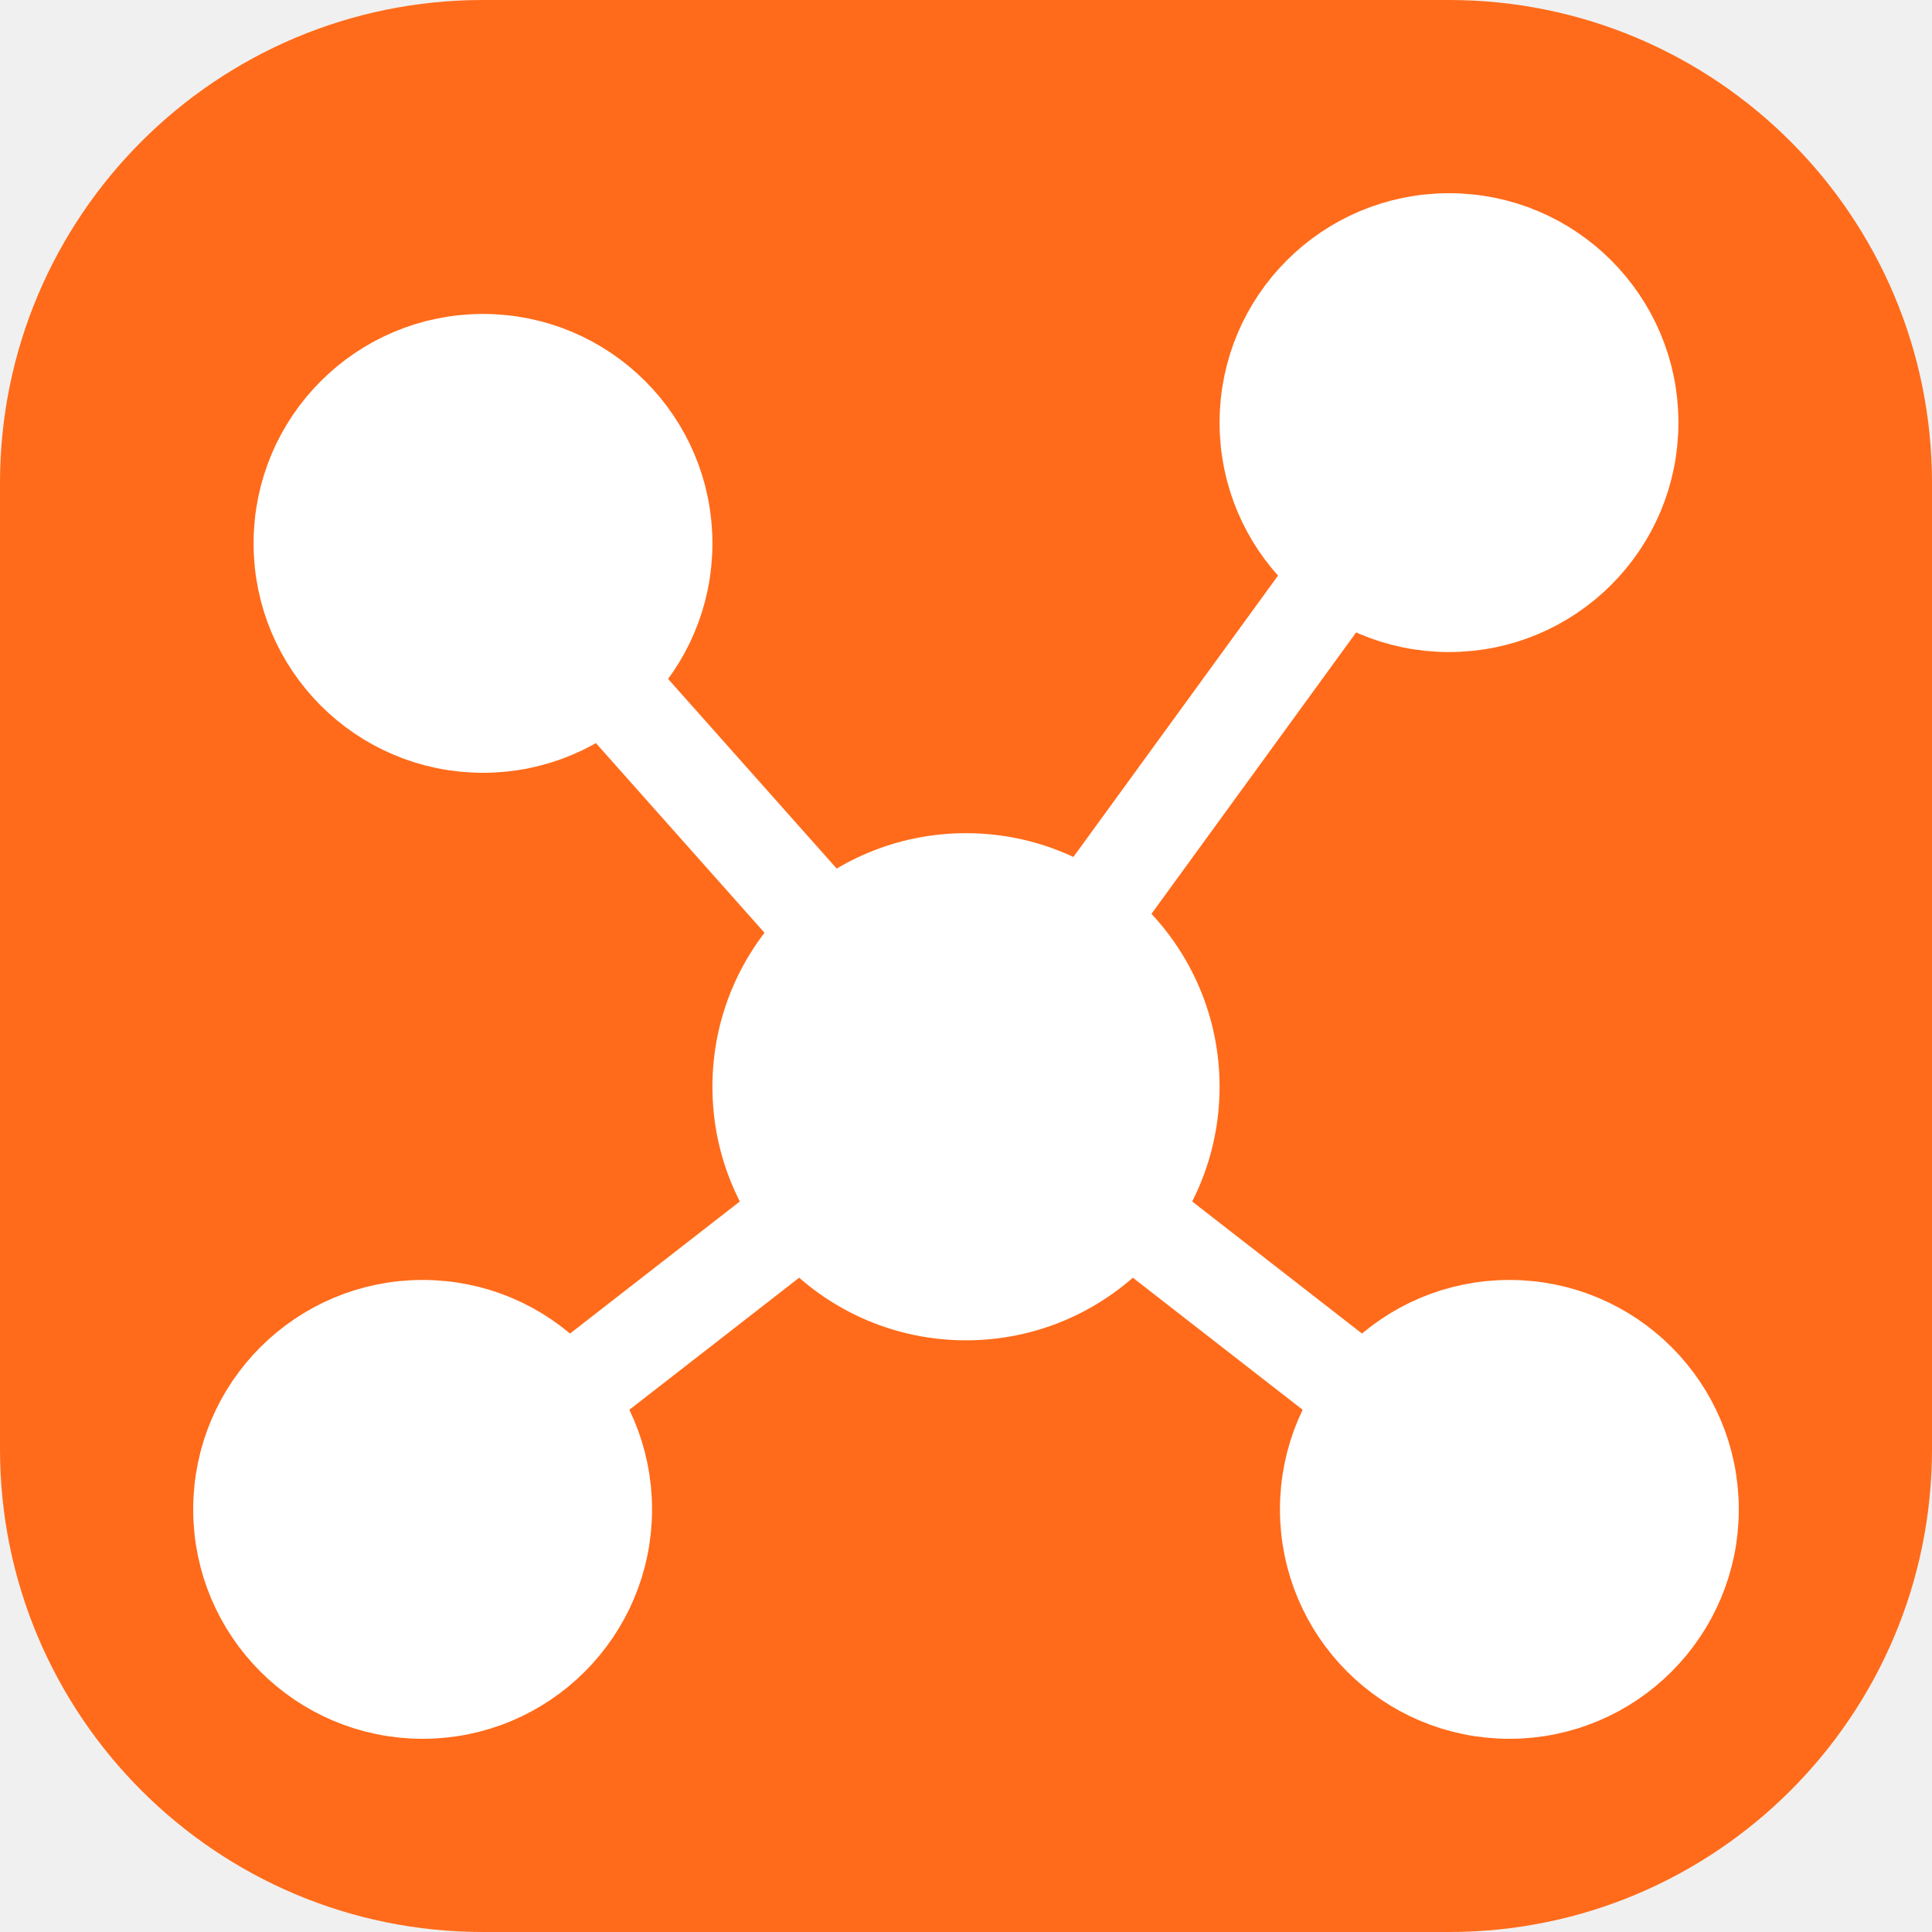
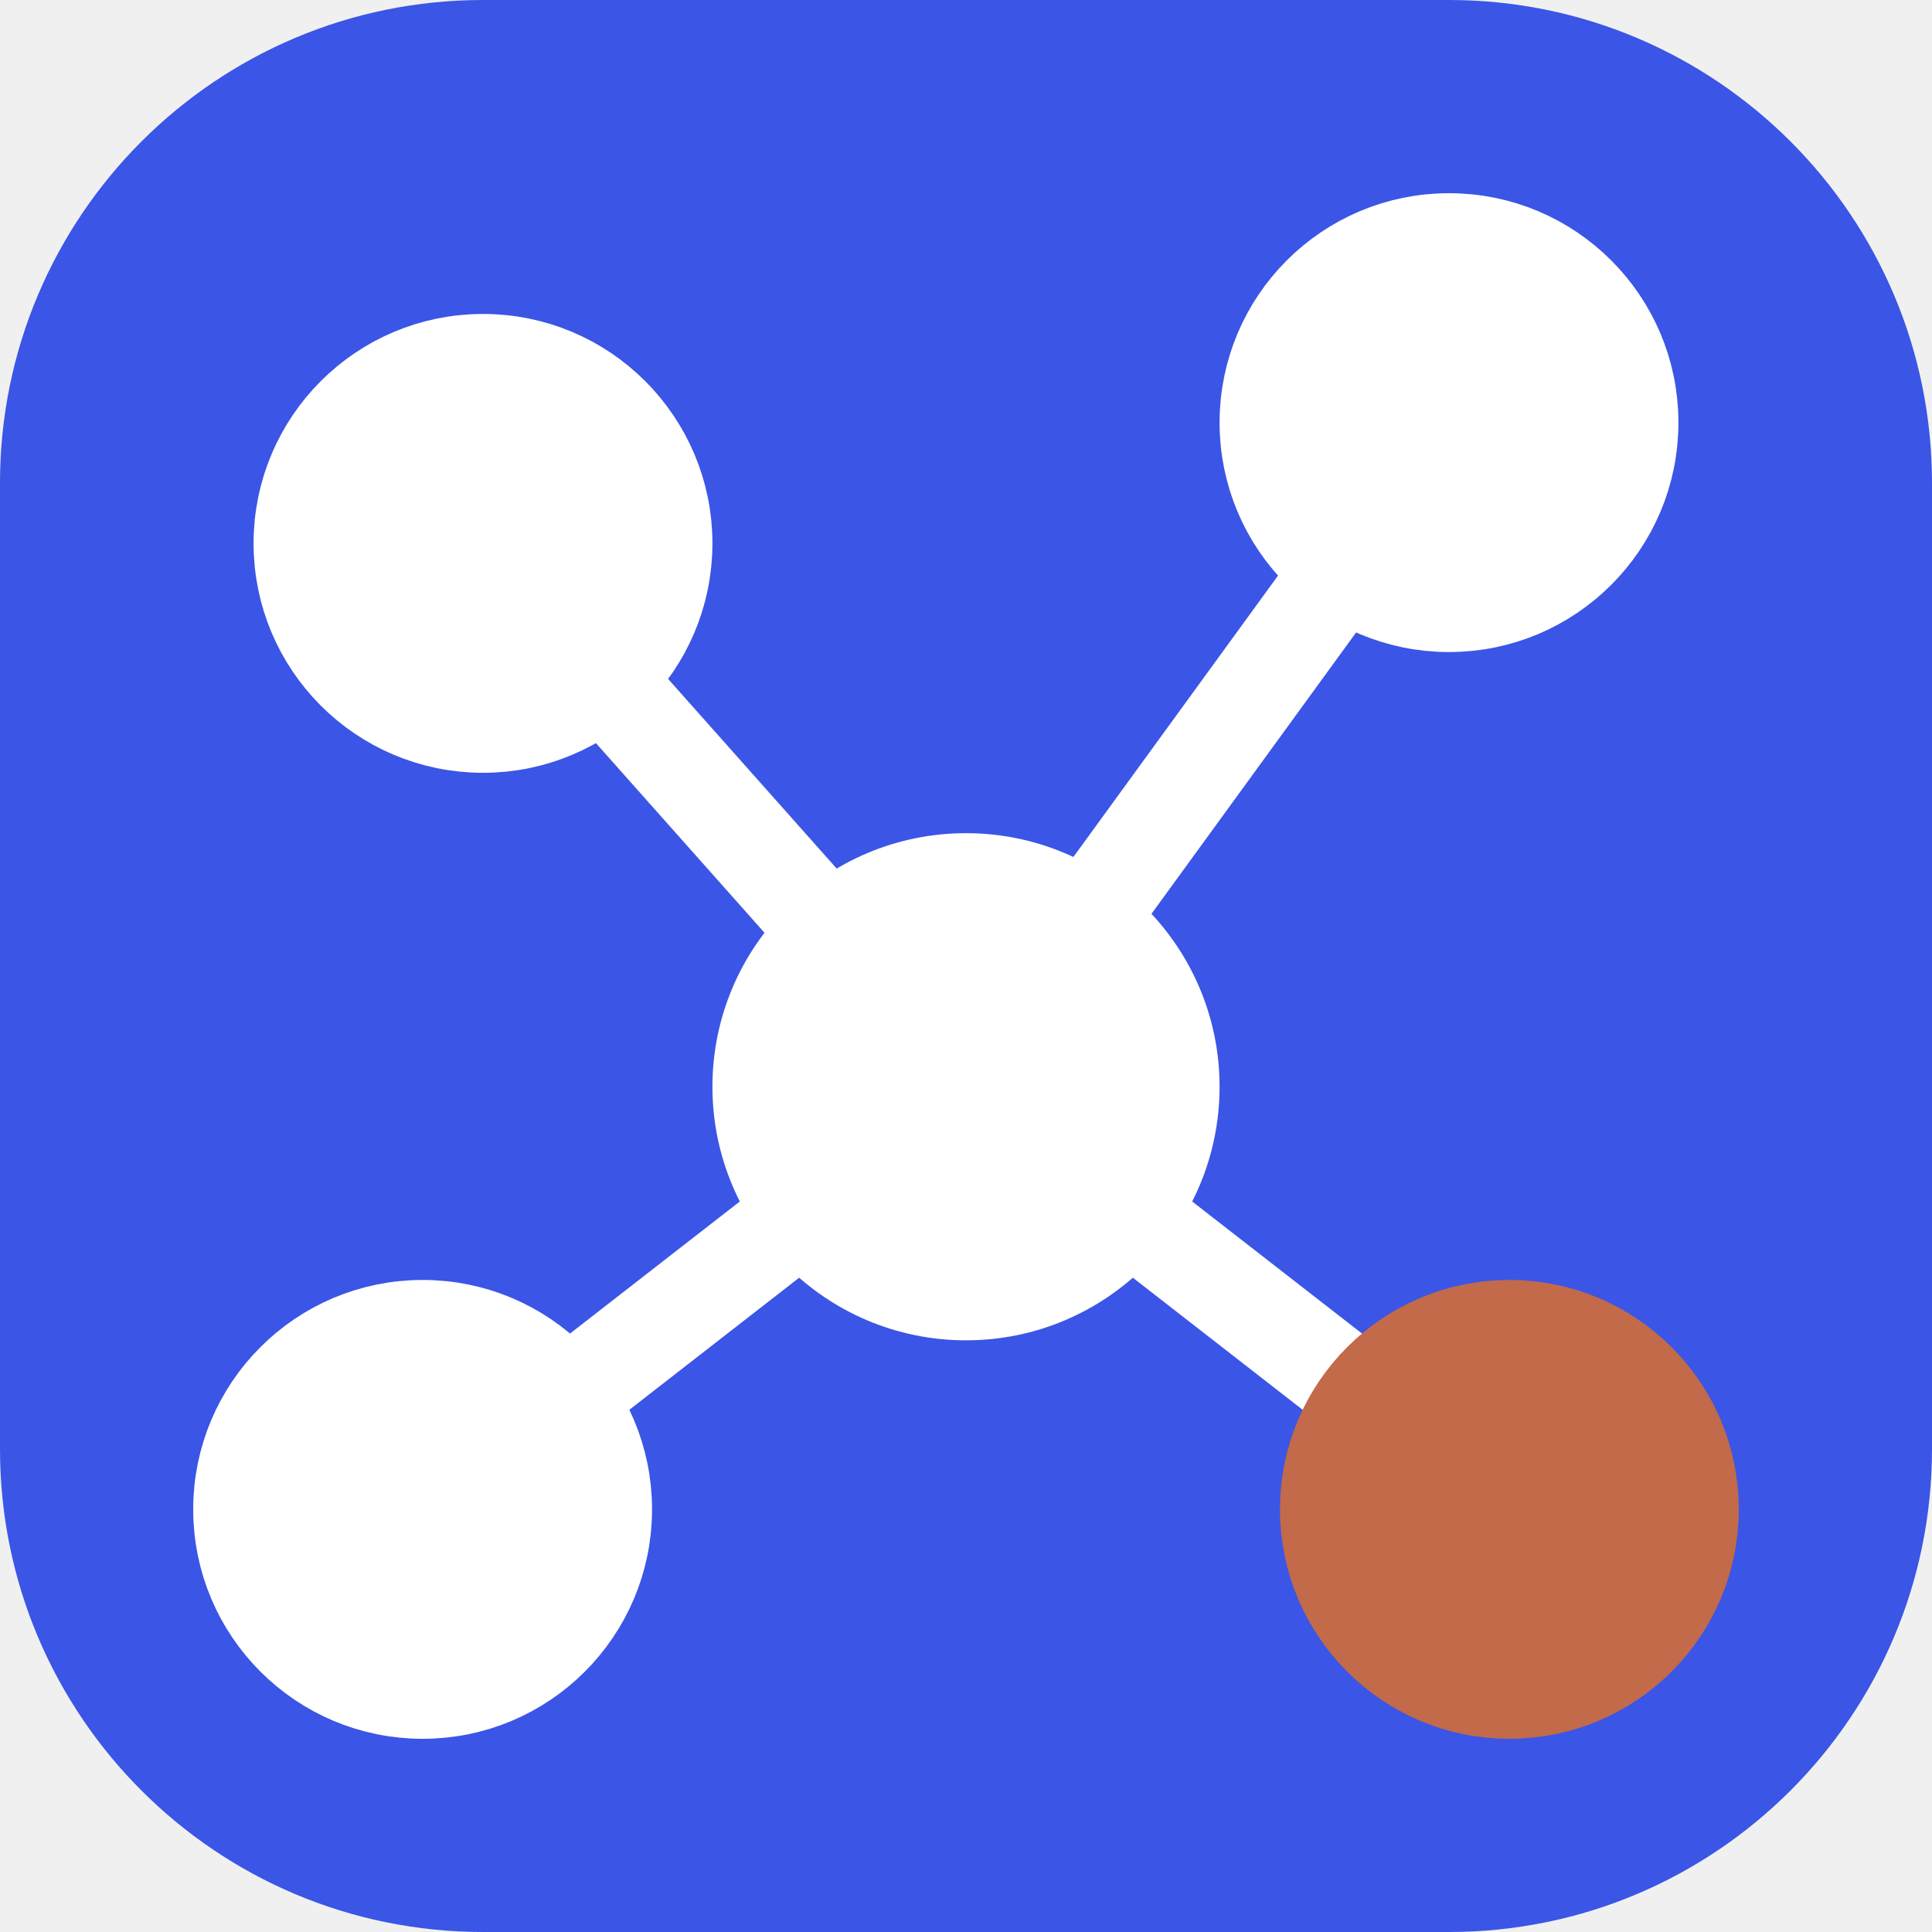
<svg xmlns="http://www.w3.org/2000/svg" viewBox="0 0 32 32">
-   <rect width="32" height="32" rx="8" fill="#ff6b1a" />
+   <rect width="32" height="32" rx="8" fill="#3B55E6" />
  <g fill="#fff" stroke="#fff" stroke-width="1.6">
    <path d="M8 9 16 18 24 7M16 18 7 25M16 18 25 25" fill="none" />
    <circle cx="8" cy="9" r="3" />
    <circle cx="24" cy="7" r="3" />
    <circle cx="16" cy="18" r="3.4" />
    <circle cx="7" cy="25" r="3" />
-     <circle cx="25" cy="25" r="3" />
+     <circle cx="25" cy="25" r="3" fill="#C26A4A" stroke="#C26A4A" />
  </g>
</svg>
